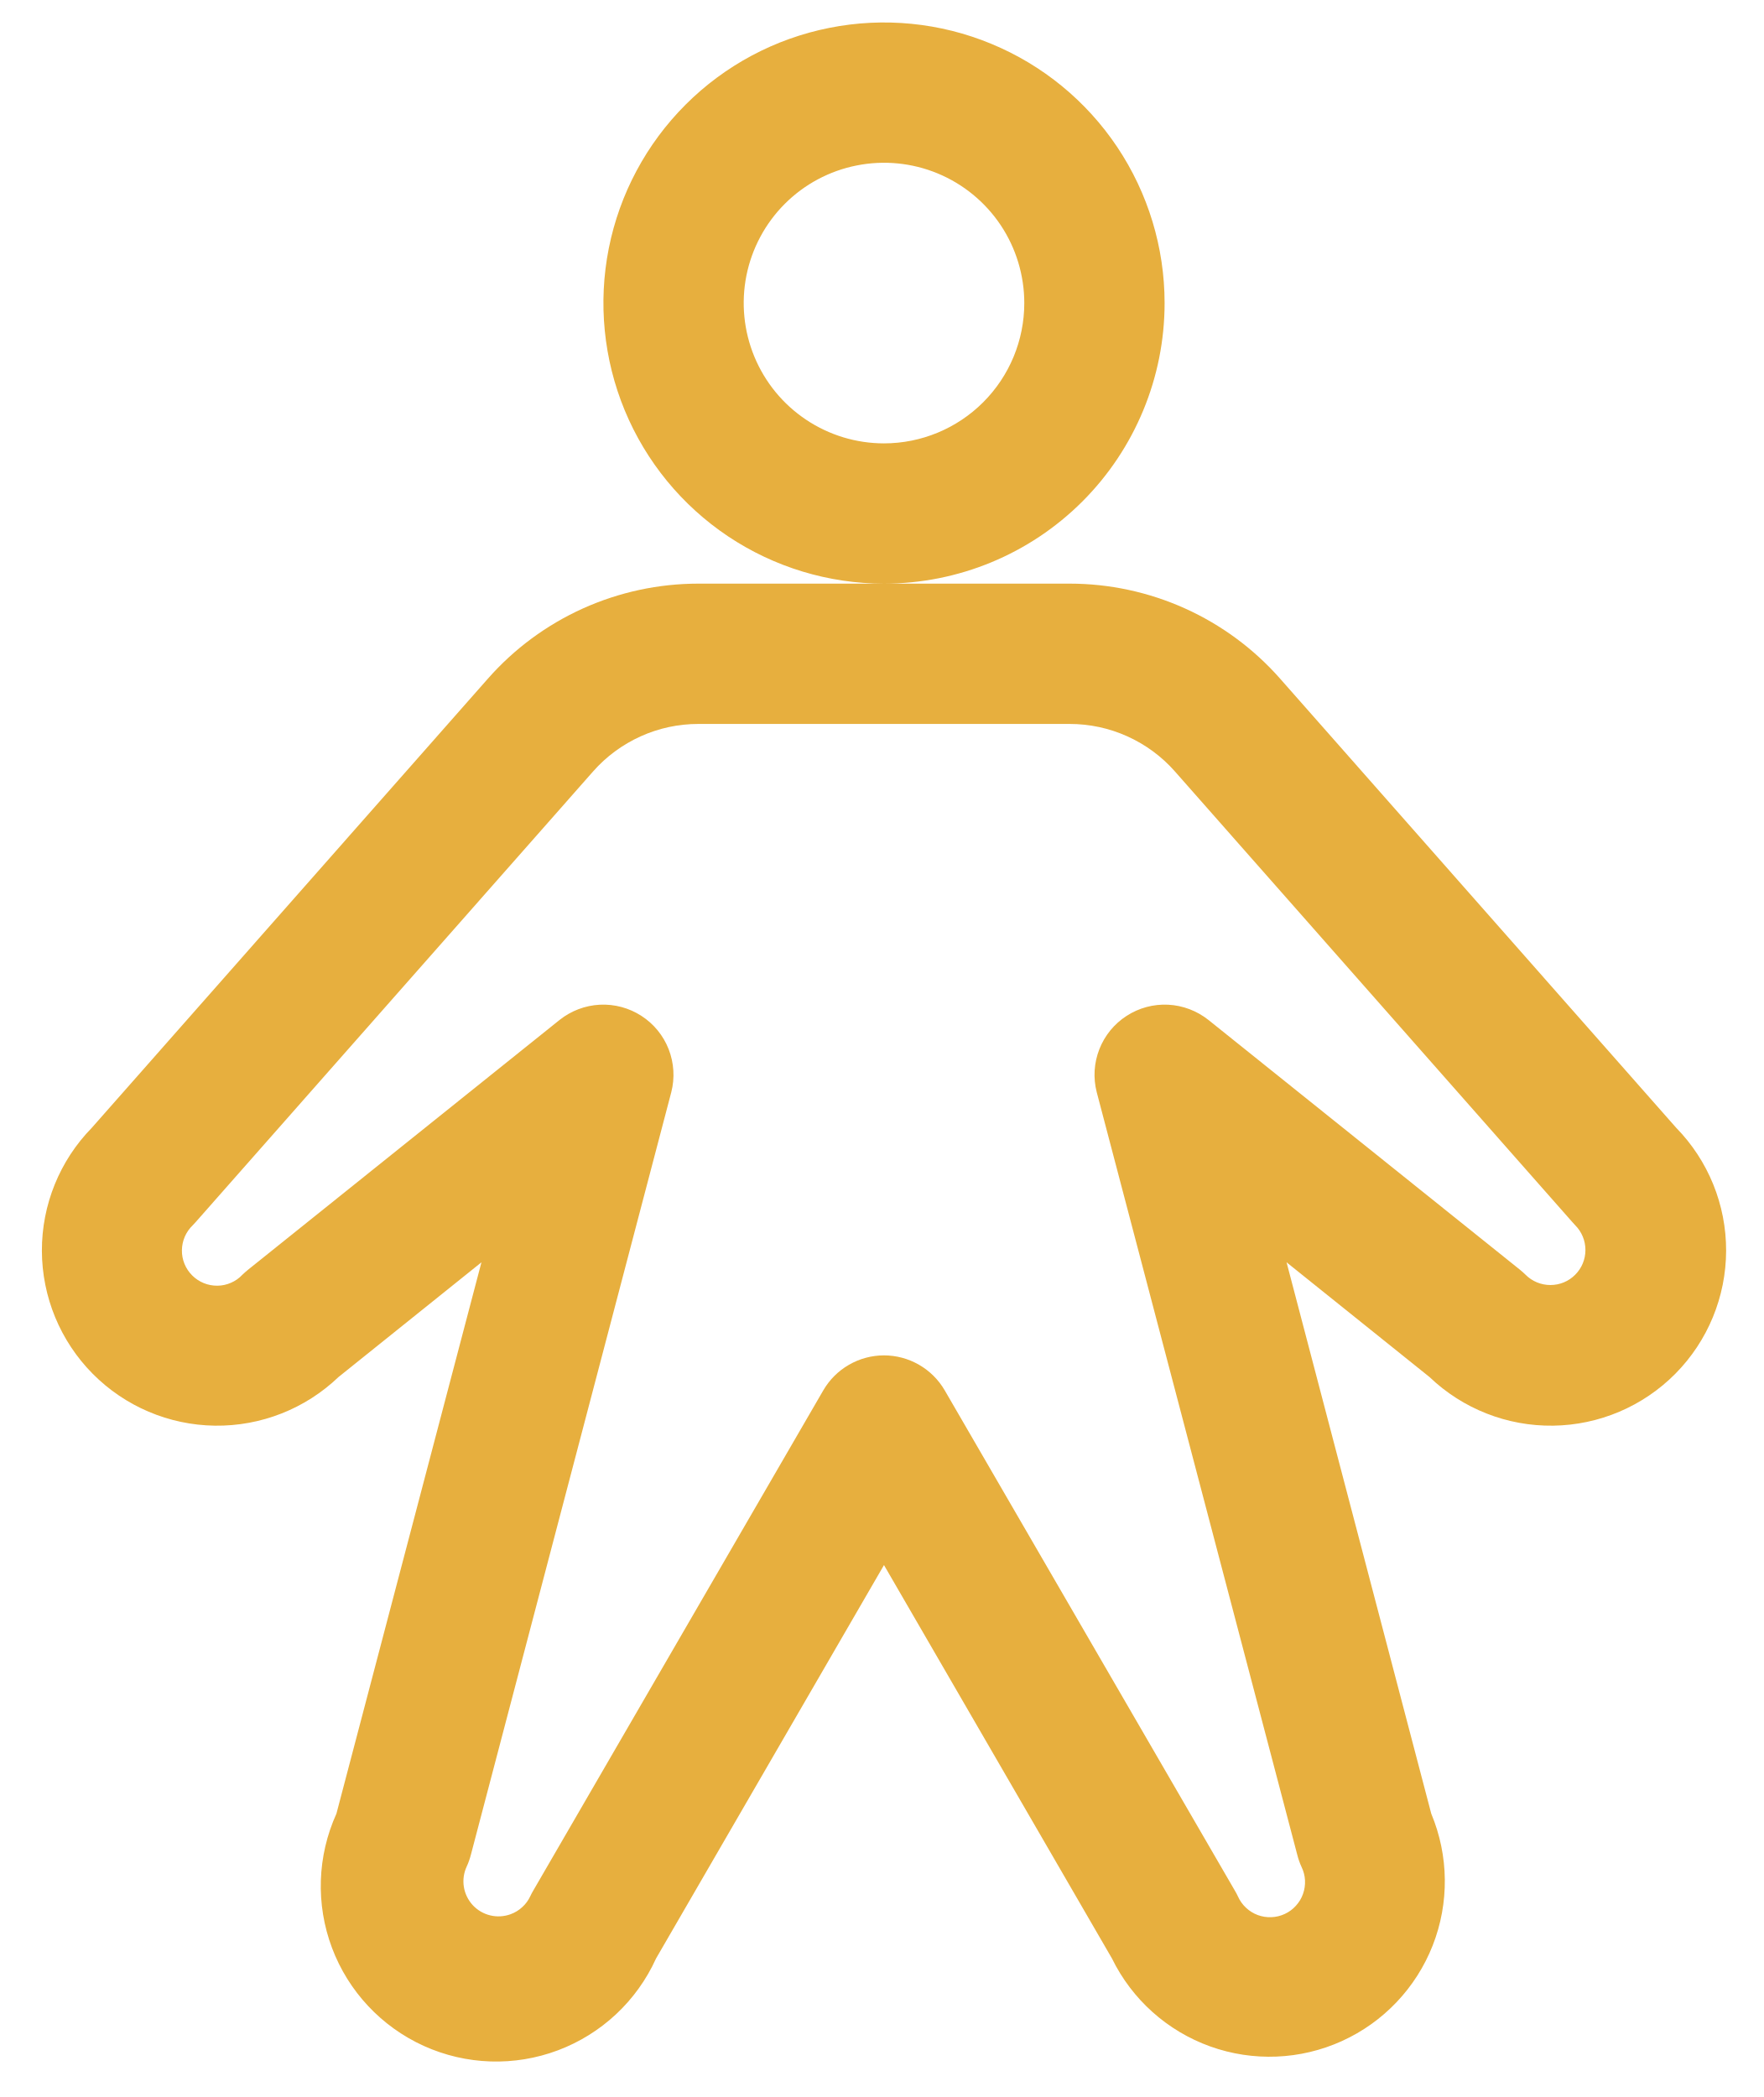
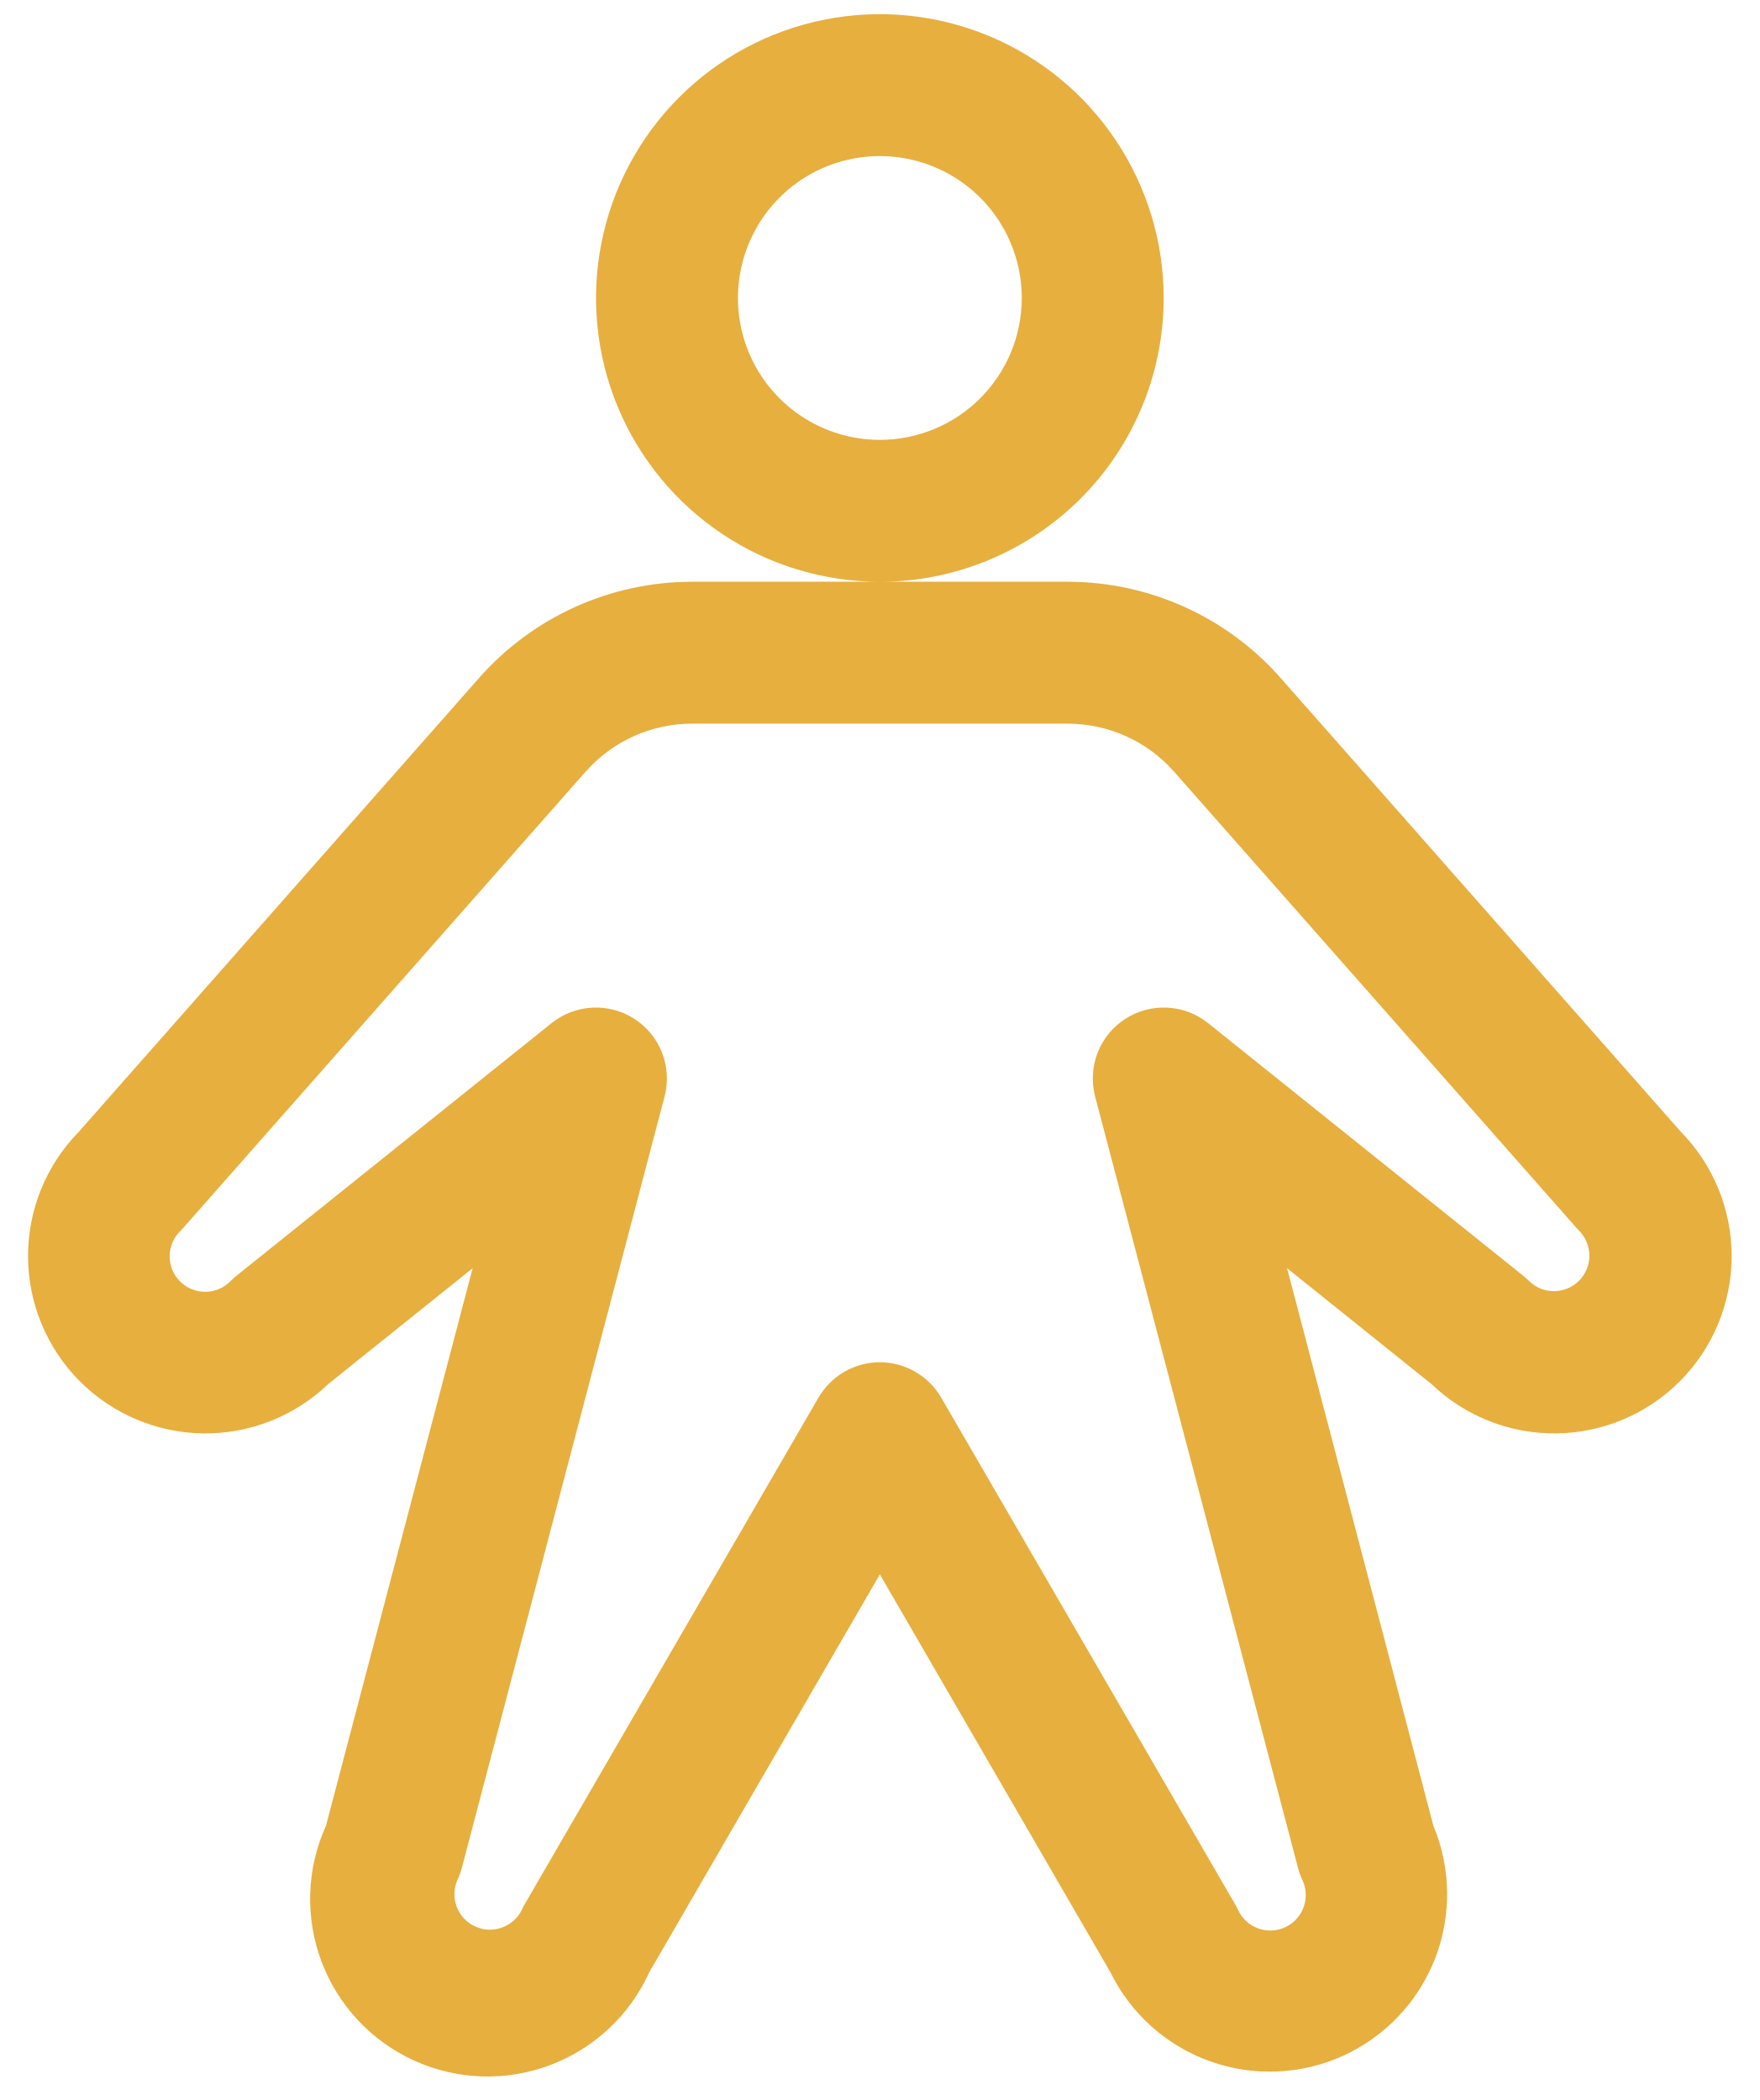
- <svg xmlns="http://www.w3.org/2000/svg" width="37" height="44" viewBox="0 0 37 44" fill="none">
-   <path d="M24.436 6.359C24.436 5.194 24.09 4.056 23.444 3.088C22.797 2.12 21.877 1.365 20.801 0.92C19.726 0.474 18.542 0.357 17.4 0.585C16.258 0.812 15.209 1.372 14.385 2.196C13.562 3.019 13.001 4.068 12.774 5.21C12.547 6.352 12.664 7.536 13.109 8.612C13.555 9.688 14.309 10.607 15.277 11.254C16.246 11.901 17.384 12.246 18.548 12.246C20.11 12.246 21.607 11.626 22.711 10.522C23.815 9.418 24.436 7.92 24.436 6.359ZM18.548 9.303C17.966 9.303 17.397 9.13 16.913 8.806C16.429 8.483 16.052 8.023 15.829 7.485C15.606 6.947 15.548 6.356 15.661 5.785C15.775 5.214 16.055 4.689 16.467 4.277C16.878 3.866 17.403 3.585 17.974 3.472C18.545 3.358 19.137 3.416 19.675 3.639C20.213 3.862 20.672 4.239 20.996 4.723C21.319 5.207 21.492 5.777 21.492 6.359C21.492 7.14 21.182 7.888 20.63 8.44C20.078 8.992 19.329 9.303 18.548 9.303ZM35.169 23.662L26.859 14.239C26.306 13.612 25.627 13.111 24.865 12.767C24.104 12.424 23.278 12.246 22.443 12.246H14.653C13.818 12.246 12.993 12.424 12.231 12.767C11.47 13.111 10.79 13.612 10.238 14.239L1.928 23.662C1.253 24.352 0.876 25.28 0.879 26.246C0.882 27.211 1.264 28.137 1.943 28.823C2.622 29.509 3.543 29.901 4.509 29.914C5.474 29.927 6.406 29.56 7.103 28.893L10.102 26.486L7.059 38.055C6.656 38.944 6.622 39.957 6.966 40.871C7.31 41.785 8.003 42.525 8.892 42.928C9.781 43.331 10.794 43.364 11.708 43.02C12.622 42.676 13.362 41.984 13.765 41.094L18.548 32.839L23.332 41.094C23.753 41.954 24.492 42.615 25.393 42.939C26.294 43.262 27.285 43.222 28.157 42.826C29.028 42.431 29.711 41.711 30.061 40.821C30.411 39.93 30.4 38.938 30.031 38.055L26.995 26.486L29.994 28.893C30.691 29.56 31.623 29.927 32.588 29.914C33.553 29.901 34.475 29.509 35.154 28.823C35.833 28.137 36.215 27.211 36.218 26.246C36.221 25.28 35.844 24.352 35.169 23.662ZM33.051 26.747C32.983 26.816 32.902 26.87 32.813 26.907C32.723 26.944 32.628 26.963 32.531 26.963C32.434 26.963 32.338 26.944 32.249 26.907C32.16 26.87 32.078 26.816 32.01 26.747C31.972 26.711 31.933 26.674 31.891 26.641L25.356 21.401C25.114 21.209 24.819 21.097 24.511 21.081C24.202 21.066 23.897 21.148 23.638 21.316C23.379 21.483 23.179 21.728 23.067 22.015C22.954 22.303 22.935 22.618 23.012 22.917L27.221 38.923C27.243 39.009 27.272 39.092 27.309 39.172C27.352 39.26 27.377 39.355 27.382 39.452C27.387 39.55 27.373 39.647 27.34 39.739C27.308 39.831 27.257 39.915 27.191 39.987C27.126 40.06 27.046 40.118 26.958 40.159C26.87 40.2 26.774 40.224 26.676 40.227C26.579 40.231 26.482 40.216 26.39 40.182C26.299 40.148 26.215 40.096 26.144 40.029C26.073 39.963 26.016 39.883 25.976 39.794C25.958 39.754 25.937 39.715 25.915 39.678L19.822 29.172C19.692 28.949 19.506 28.764 19.283 28.636C19.059 28.507 18.806 28.439 18.548 28.439C18.291 28.439 18.037 28.507 17.814 28.636C17.59 28.764 17.405 28.949 17.275 29.172L11.189 39.669C11.167 39.706 11.146 39.745 11.128 39.784C11.088 39.872 11.03 39.951 10.958 40.016C10.887 40.082 10.804 40.132 10.713 40.165C10.576 40.215 10.427 40.224 10.286 40.189C10.144 40.155 10.016 40.079 9.917 39.972C9.819 39.864 9.754 39.73 9.732 39.586C9.71 39.442 9.731 39.295 9.793 39.163C9.83 39.083 9.859 38.999 9.881 38.914L14.085 22.917C14.162 22.618 14.142 22.303 14.03 22.015C13.918 21.728 13.718 21.483 13.459 21.316C13.2 21.148 12.894 21.066 12.586 21.081C12.278 21.097 11.982 21.209 11.741 21.401L5.206 26.641C5.164 26.674 5.125 26.711 5.086 26.747C5.019 26.819 4.938 26.876 4.848 26.915C4.758 26.955 4.661 26.976 4.563 26.977C4.464 26.978 4.367 26.96 4.276 26.923C4.185 26.886 4.102 26.831 4.033 26.762C3.963 26.692 3.908 26.61 3.871 26.519C3.834 26.428 3.815 26.331 3.817 26.232C3.818 26.134 3.839 26.037 3.878 25.947C3.917 25.857 3.974 25.776 4.045 25.708C4.067 25.686 4.087 25.664 4.108 25.64L12.446 16.185C12.722 15.872 13.062 15.622 13.443 15.45C13.823 15.278 14.236 15.19 14.653 15.19H22.443C22.861 15.19 23.273 15.278 23.654 15.45C24.035 15.622 24.375 15.872 24.651 16.185L32.989 25.64C33.009 25.664 33.029 25.686 33.051 25.708C33.189 25.846 33.266 26.033 33.266 26.228C33.266 26.423 33.189 26.61 33.051 26.747Z" fill="#E7AF3E" />
+ <svg xmlns="http://www.w3.org/2000/svg" width="62" height="74" viewBox="0 0 62 74" fill="none">
+   <path d="M41.001 10.5C41.001 8.522 40.414 6.589 39.315 4.944C38.217 3.3 36.655 2.018 34.828 1.261C33 0.504 30.99 0.306 29.05 0.692C27.11 1.078 25.328 2.03 23.93 3.429C22.531 4.827 21.579 6.609 21.193 8.549C20.807 10.489 21.005 12.5 21.762 14.327C22.519 16.154 23.8 17.716 25.445 18.815C27.09 19.913 29.023 20.5 31.001 20.5C33.653 20.5 36.196 19.446 38.072 17.571C39.947 15.696 41.001 13.152 41.001 10.5ZM31.001 15.5C30.012 15.5 29.045 15.207 28.223 14.657C27.401 14.108 26.76 13.327 26.381 12.413C26.003 11.5 25.904 10.495 26.097 9.525C26.29 8.555 26.766 7.664 27.465 6.964C28.164 6.265 29.055 5.789 30.025 5.596C30.995 5.403 32.001 5.502 32.914 5.881C33.828 6.259 34.609 6.9 35.158 7.722C35.707 8.544 36.001 9.511 36.001 10.5C36.001 11.826 35.474 13.098 34.536 14.036C33.599 14.973 32.327 15.5 31.001 15.5ZM59.232 39.891L45.116 23.884C44.178 22.82 43.024 21.969 41.73 21.385C40.437 20.802 39.035 20.5 37.616 20.5H24.385C22.966 20.5 21.564 20.802 20.271 21.385C18.978 21.969 17.824 22.82 16.885 23.884L2.769 39.891C1.623 41.063 0.983 42.639 0.988 44.279C0.993 45.918 1.642 47.49 2.795 48.656C3.949 49.822 5.514 50.487 7.153 50.51C8.793 50.532 10.376 49.909 11.56 48.775L16.654 44.688L11.485 64.338C10.8 65.848 10.744 67.569 11.328 69.121C11.912 70.673 13.089 71.93 14.599 72.614C16.11 73.299 17.83 73.355 19.382 72.771C20.934 72.187 22.191 71.01 22.876 69.5L31.001 55.478L39.126 69.5C39.841 70.96 41.097 72.084 42.627 72.633C44.157 73.182 45.84 73.114 47.321 72.442C48.801 71.77 49.961 70.548 50.556 69.035C51.15 67.522 51.131 65.837 50.504 64.338L45.348 44.688L50.441 48.775C51.626 49.909 53.208 50.532 54.848 50.51C56.487 50.487 58.053 49.822 59.206 48.656C60.359 47.49 61.008 45.918 61.013 44.279C61.018 42.639 60.378 41.063 59.232 39.891ZM55.635 45.131C55.519 45.248 55.381 45.34 55.229 45.403C55.078 45.465 54.915 45.498 54.751 45.498C54.586 45.498 54.424 45.465 54.272 45.403C54.12 45.34 53.982 45.248 53.866 45.131C53.801 45.069 53.735 45.006 53.663 44.95L42.563 36.05C42.154 35.723 41.651 35.533 41.128 35.507C40.604 35.481 40.086 35.62 39.646 35.905C39.206 36.189 38.866 36.605 38.675 37.093C38.484 37.581 38.452 38.117 38.582 38.625L45.732 65.812C45.769 65.957 45.819 66.099 45.882 66.234C45.954 66.383 45.996 66.546 46.005 66.711C46.014 66.876 45.99 67.042 45.934 67.198C45.879 67.354 45.793 67.497 45.681 67.62C45.57 67.743 45.435 67.842 45.285 67.912C45.135 67.982 44.972 68.021 44.807 68.028C44.641 68.034 44.476 68.008 44.321 67.95C44.165 67.892 44.023 67.804 43.902 67.691C43.781 67.578 43.684 67.442 43.616 67.291C43.586 67.223 43.551 67.157 43.513 67.094L33.163 49.25C32.943 48.871 32.628 48.557 32.248 48.338C31.869 48.12 31.439 48.004 31.001 48.004C30.563 48.004 30.132 48.12 29.753 48.338C29.373 48.557 29.058 48.871 28.838 49.25L18.501 67.078C18.462 67.142 18.428 67.207 18.398 67.275C18.328 67.424 18.23 67.558 18.109 67.669C17.988 67.78 17.846 67.866 17.691 67.922C17.459 68.007 17.206 68.021 16.966 67.963C16.725 67.904 16.507 67.776 16.34 67.593C16.173 67.411 16.063 67.183 16.026 66.938C15.988 66.693 16.024 66.443 16.129 66.219C16.192 66.083 16.242 65.942 16.279 65.797L23.419 38.625C23.55 38.117 23.517 37.581 23.326 37.093C23.135 36.605 22.796 36.189 22.356 35.905C21.915 35.62 21.397 35.481 20.873 35.507C20.35 35.533 19.848 35.723 19.438 36.05L8.338 44.95C8.266 45.006 8.201 45.069 8.135 45.131C8.02 45.252 7.882 45.349 7.73 45.416C7.577 45.483 7.412 45.519 7.245 45.521C7.078 45.523 6.913 45.492 6.758 45.429C6.604 45.367 6.463 45.274 6.345 45.156C6.227 45.038 6.134 44.898 6.071 44.743C6.008 44.589 5.976 44.423 5.978 44.256C5.98 44.089 6.016 43.925 6.082 43.772C6.149 43.619 6.245 43.481 6.366 43.366C6.404 43.328 6.438 43.291 6.473 43.25L20.635 27.191C21.105 26.659 21.682 26.233 22.328 25.942C22.975 25.65 23.676 25.5 24.385 25.5H37.616C38.325 25.5 39.027 25.65 39.673 25.942C40.32 26.233 40.897 26.659 41.366 27.191L55.529 43.25C55.563 43.291 55.598 43.328 55.635 43.366C55.869 43.6 56 43.917 56 44.248C56 44.579 55.869 44.897 55.635 45.131Z" fill="#E7AF3E" />
</svg>
